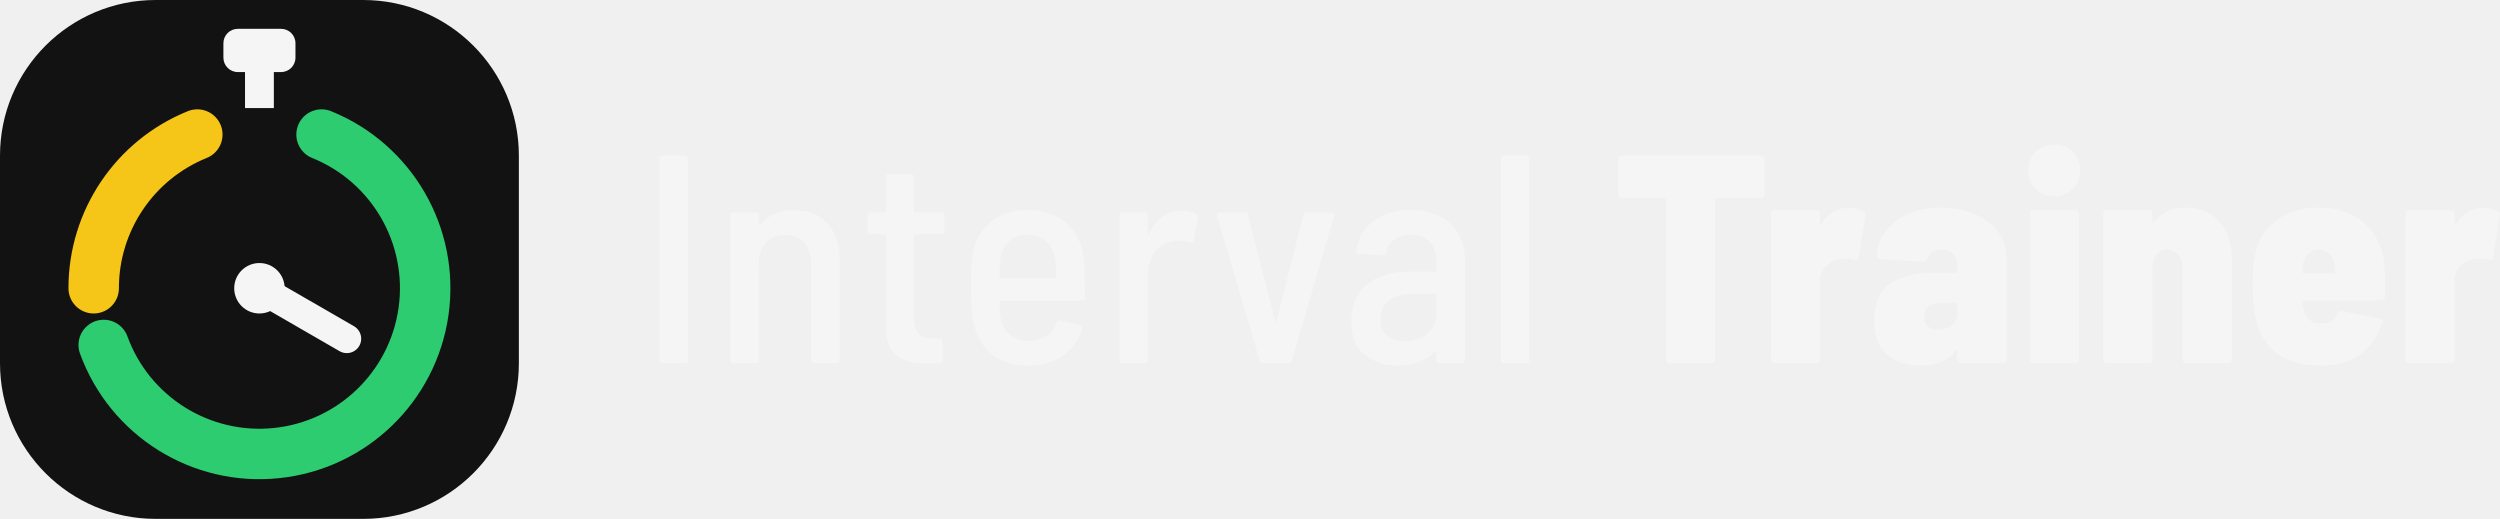
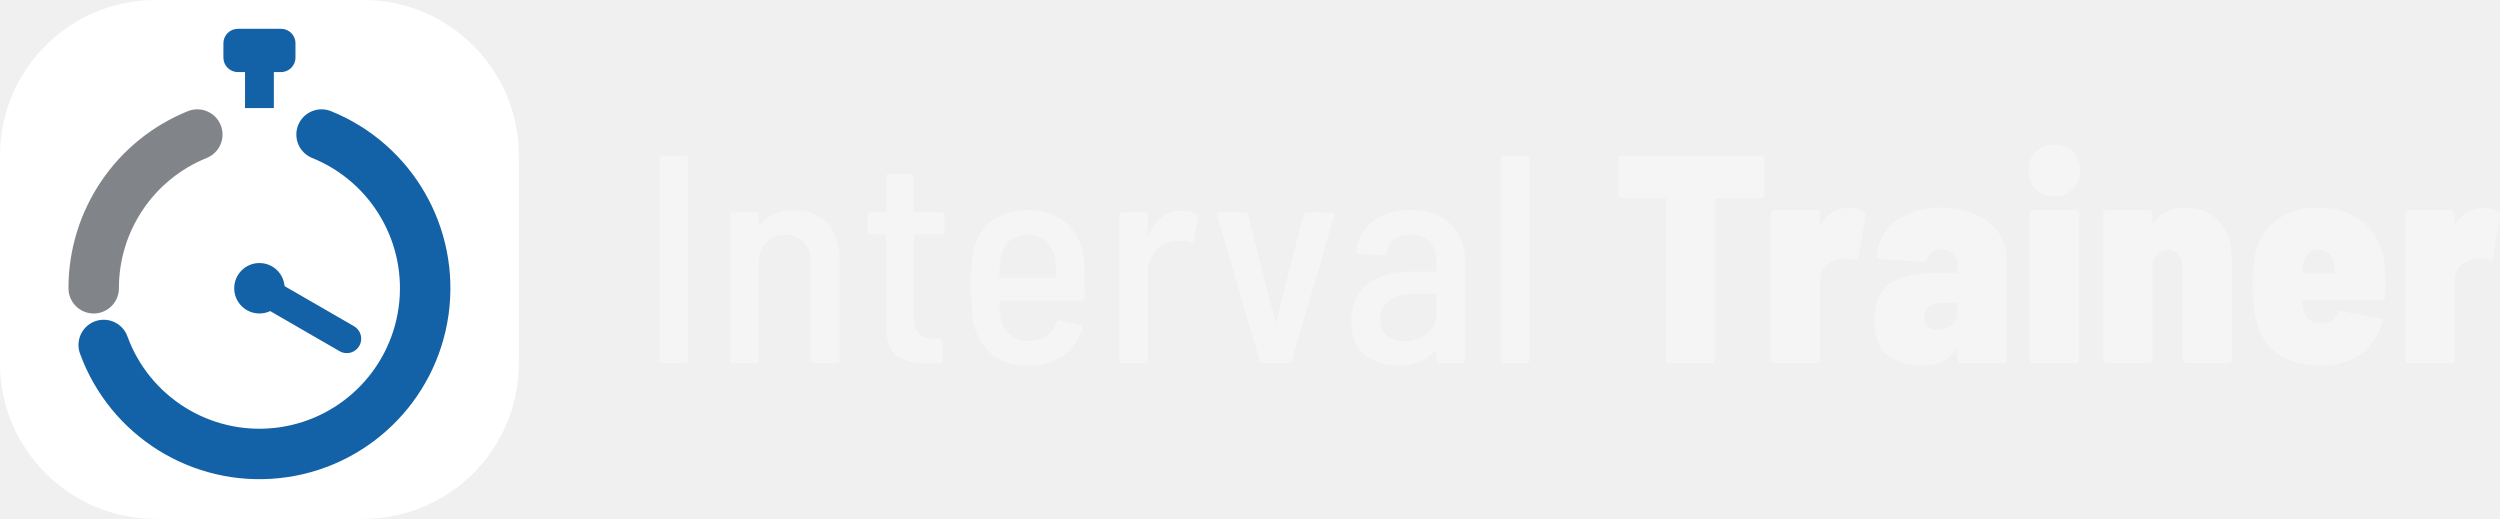
<svg xmlns="http://www.w3.org/2000/svg" viewBox="0 0 346.91 72">
  <defs>
    <clipPath id="tile">
      <rect width="72" height="72" rx="21.6" />
    </clipPath>
  </defs>
  <g clip-path="url(#tile)">
    <g transform="translate(-18 -18)">
-       <rect width="108" height="108" fill="#121212" />
-       <path d="M62.62 36.67 A23 23 0 1 1 32.39 65.87" fill="none" stroke="#2ECC71" stroke-width="7" stroke-linecap="round" />
-       <path d="M31.00 58.00 A23 23 0 0 1 45.38 36.67" fill="none" stroke="#F5C518" stroke-width="7" stroke-linecap="round" />
-       <rect x="49" y="22" width="10" height="6" rx="2" fill="#F5F5F5" />
-       <rect x="52" y="27" width="4" height="6" fill="#F5F5F5" />
-       <path d="M54 58 L66.12 65" fill="none" stroke="#F5F5F5" stroke-width="4" stroke-linecap="round" />
-       <circle cx="54" cy="58" r="3.5" fill="#F5F5F5" />
+       <rect width="108" height="108" fill="#FFFFFF" />
+       <path d="M62.62 36.67 A23 23 0 1 1 32.39 65.87" fill="none" stroke="#1361A7" stroke-width="7" stroke-linecap="round" />
+       <path d="M31.00 58.00 A23 23 0 0 1 45.38 36.67" fill="none" stroke="#818589" stroke-width="7" stroke-linecap="round" />
+       <rect x="49" y="22" width="10" height="6" rx="2" fill="#1361A7" />
+       <rect x="52" y="27" width="4" height="6" fill="#1361A7" />
+       <path d="M54 58 L66.12 65" fill="none" stroke="#1361A7" stroke-width="4" stroke-linecap="round" />
+       <circle cx="54" cy="58" r="3.5" fill="#1361A7" />
    </g>
  </g>
  <g fill="#F5F5F5">
    <path d="M91.5 49.99V22.01Q91.5 21.6 91.91 21.6H95.04Q95.45 21.6 95.45 22.01V49.99Q95.45 50.4 95.04 50.4H91.91Q91.5 50.4 91.5 49.99Z" />
    <path d="M116.51 36.12V49.99Q116.51 50.4 116.1 50.4H112.98Q112.56 50.4 112.56 49.99V36.7Q112.56 34.81 111.6 33.7Q110.63 32.59 108.98 32.59Q107.3 32.59 106.29 33.72Q105.28 34.85 105.28 36.74V49.99Q105.28 50.4 104.87 50.4H101.74Q101.33 50.4 101.33 49.99V29.87Q101.33 29.46 101.74 29.46H104.87Q105.28 29.46 105.28 29.87V31.15Q105.28 31.27 105.34 31.29Q105.41 31.31 105.49 31.19Q107.09 29.17 110.18 29.17Q113.18 29.17 114.85 31.02Q116.51 32.87 116.51 36.12Z" />
    <path d="M130.62 32.5H126.96Q126.8 32.5 126.8 32.67V43.94Q126.8 45.63 127.48 46.31Q128.16 46.99 129.6 46.99H130.38Q130.79 46.99 130.79 47.4V49.99Q130.79 50.4 130.38 50.4L128.77 50.44Q125.89 50.44 124.43 49.35Q122.97 48.26 122.97 45.3V32.67Q122.97 32.5 122.81 32.5H120.79Q120.38 32.5 120.38 32.09V29.87Q120.38 29.46 120.79 29.46H122.81Q122.97 29.46 122.97 29.3V24.56Q122.97 24.15 123.38 24.15H126.39Q126.8 24.15 126.8 24.56V29.3Q126.8 29.46 126.96 29.46H130.62Q131.04 29.46 131.04 29.87V32.09Q131.04 32.5 130.62 32.5Z" />
    <path d="M146.63 44.76Q146.75 44.39 147.12 44.48L149.92 45.09Q150.33 45.22 150.21 45.59Q149.43 48.01 147.49 49.37Q145.56 50.73 142.76 50.73Q139.55 50.73 137.58 49.12Q135.6 47.52 135.07 44.72Q134.86 43.57 134.8 42.27Q134.74 40.98 134.74 38.84Q134.74 36.74 134.94 35.51Q135.31 32.63 137.37 30.88Q139.43 29.13 142.55 29.13Q145.97 29.13 148.07 31.06Q150.17 33 150.41 36.17Q150.54 37.56 150.54 41.31Q150.54 41.72 150.12 41.72H138.85Q138.69 41.72 138.69 41.88Q138.69 43.04 138.81 43.9Q139.02 45.42 140.09 46.37Q141.16 47.31 142.8 47.31Q144.2 47.31 145.17 46.64Q146.13 45.96 146.63 44.76ZM138.81 35.96Q138.69 37.07 138.69 38.39Q138.69 38.55 138.85 38.55H146.42Q146.59 38.55 146.59 38.39Q146.5 36.74 146.42 36Q146.22 34.48 145.19 33.51Q144.16 32.55 142.6 32.55Q141.03 32.55 140.02 33.49Q139.02 34.44 138.81 35.96Z" />
    <path d="M166.05 29.75Q166.33 29.87 166.25 30.24L165.63 33.37Q165.59 33.78 165.14 33.61Q164.52 33.41 163.78 33.41Q163.25 33.41 163 33.45Q161.4 33.57 160.33 34.91Q159.26 36.25 159.26 38.1V49.99Q159.26 50.4 158.85 50.4H155.72Q155.31 50.4 155.31 49.99V29.87Q155.31 29.46 155.72 29.46H158.85Q159.26 29.46 159.26 29.87V32.5Q159.26 32.63 159.32 32.65Q159.38 32.67 159.42 32.59Q160.9 29.25 163.95 29.25Q165.18 29.25 166.05 29.75Z" />
    <path d="M174.81 50.07 168.88 29.91 168.84 29.79Q168.84 29.46 169.25 29.46H172.71Q173.12 29.46 173.16 29.83L176.95 44.6Q176.99 44.68 177.03 44.68Q177.07 44.68 177.11 44.6L180.86 29.83Q180.94 29.46 181.31 29.46L184.76 29.5Q184.97 29.5 185.07 29.62Q185.18 29.75 185.13 29.95L179.25 50.07Q179.13 50.4 178.8 50.4H175.26Q174.93 50.4 174.81 50.07Z" />
    <path d="M203.28 36.04V49.99Q203.28 50.4 202.87 50.4H199.74Q199.33 50.4 199.33 49.99V48.8Q199.33 48.71 199.27 48.69Q199.2 48.67 199.12 48.75Q197.27 50.73 193.98 50.73Q191.31 50.73 189.41 49.27Q187.52 47.81 187.52 44.56Q187.52 41.18 189.72 39.44Q191.92 37.69 195.71 37.69H199.16Q199.33 37.69 199.33 37.52V36.37Q199.33 34.6 198.4 33.57Q197.48 32.55 195.75 32.55Q194.39 32.55 193.51 33.22Q192.62 33.9 192.42 35.05Q192.38 35.43 191.96 35.43L188.59 35.22Q188.43 35.22 188.3 35.12Q188.18 35.01 188.22 34.85Q188.47 32.3 190.54 30.71Q192.62 29.13 195.75 29.13Q199.16 29.13 201.22 31.04Q203.28 32.96 203.28 36.04ZM199.33 43.57V40.94Q199.33 40.77 199.16 40.77H196Q193.98 40.77 192.77 41.68Q191.55 42.58 191.55 44.31Q191.55 45.83 192.46 46.59Q193.36 47.36 194.84 47.36Q196.65 47.36 197.99 46.33Q199.33 45.3 199.33 43.57Z" />
    <path d="M208.26 49.99V22.01Q208.26 21.6 208.67 21.6H211.79Q212.2 21.6 212.2 22.01V49.99Q212.2 50.4 211.79 50.4H208.67Q208.26 50.4 208.26 49.99Z" />
    <path d="M244.87 22.1V26.99Q244.87 27.2 244.73 27.34Q244.58 27.49 244.38 27.49H238.2Q238 27.49 238 27.69V49.91Q238 50.11 237.85 50.26Q237.71 50.4 237.51 50.4H231.66Q231.46 50.4 231.31 50.26Q231.17 50.11 231.17 49.91V27.69Q231.17 27.49 230.96 27.49H225.04Q224.83 27.49 224.69 27.34Q224.55 27.2 224.55 26.99V22.1Q224.55 21.89 224.69 21.75Q224.83 21.6 225.04 21.6H244.38Q244.58 21.6 244.73 21.75Q244.87 21.89 244.87 22.1Z" />
    <path d="M258.61 29.34Q258.94 29.54 258.86 29.95L257.91 35.71Q257.87 36.17 257.33 36.04Q256.68 35.88 256.1 35.88Q255.44 35.88 254.95 36.04Q253.96 36.25 253.26 37.05Q252.56 37.85 252.56 39V49.91Q252.56 50.11 252.42 50.26Q252.27 50.4 252.07 50.4H246.23Q246.02 50.4 245.88 50.26Q245.73 50.11 245.73 49.91V29.62Q245.73 29.42 245.88 29.27Q246.02 29.13 246.23 29.13H252.07Q252.27 29.13 252.42 29.27Q252.56 29.42 252.56 29.62V30.98Q252.56 31.15 252.62 31.17Q252.69 31.19 252.77 31.06Q254.08 28.84 256.59 28.84Q257.79 28.84 258.61 29.34Z" />
    <path d="M278.44 35.8V49.91Q278.44 50.11 278.3 50.26Q278.15 50.4 277.95 50.4H272.1Q271.9 50.4 271.75 50.26Q271.61 50.11 271.61 49.91V48.71Q271.61 48.59 271.53 48.55Q271.45 48.51 271.36 48.63Q269.92 50.69 266.59 50.73Q263.75 50.73 261.92 49.29Q260.09 47.85 260.09 44.48Q260.09 40.9 262.25 39.37Q264.41 37.85 268.57 37.85H271.4Q271.61 37.85 271.61 37.65V36.74Q271.61 35.8 271.03 35.22Q270.46 34.64 269.43 34.64Q268.65 34.64 268.13 34.99Q267.62 35.34 267.41 35.92Q267.29 36.37 266.88 36.33L260.91 35.96Q260.42 35.88 260.42 35.51Q260.54 33.53 261.72 32.01Q262.89 30.49 264.88 29.64Q266.88 28.8 269.35 28.8Q271.98 28.8 274.04 29.71Q276.09 30.61 277.27 32.2Q278.44 33.78 278.44 35.8ZM271.61 43.45V42.21Q271.61 42.01 271.4 42.01H269.55Q268.36 42.01 267.68 42.52Q267 43.04 267 43.98Q267 44.8 267.52 45.28Q268.03 45.75 268.89 45.75Q270.01 45.75 270.81 45.11Q271.61 44.48 271.61 43.45Z" />
    <path d="M281.48 23.66Q281.48 22.05 282.49 21.07Q283.5 20.08 285.06 20.08Q286.63 20.08 287.63 21.07Q288.64 22.05 288.64 23.66Q288.64 25.18 287.63 26.21Q286.63 27.24 285.06 27.24Q283.5 27.24 282.49 26.23Q281.48 25.22 281.48 23.66ZM281.65 49.91V29.62Q281.65 29.42 281.79 29.27Q281.94 29.13 282.14 29.13H287.98Q288.19 29.13 288.33 29.27Q288.48 29.42 288.48 29.62V49.91Q288.48 50.11 288.33 50.26Q288.19 50.4 287.98 50.4H282.14Q281.94 50.4 281.79 50.26Q281.65 50.11 281.65 49.91Z" />
    <path d="M309.71 36.21V49.91Q309.71 50.11 309.56 50.26Q309.42 50.4 309.21 50.4H303.37Q303.16 50.4 303.02 50.26Q302.88 50.11 302.88 49.91V37.19Q302.88 36.04 302.3 35.34Q301.72 34.64 300.78 34.64Q299.83 34.64 299.26 35.34Q298.68 36.04 298.68 37.19V49.91Q298.68 50.11 298.54 50.26Q298.39 50.4 298.19 50.4H292.34Q292.14 50.4 291.99 50.26Q291.85 50.11 291.85 49.91V29.62Q291.85 29.42 291.99 29.27Q292.14 29.13 292.34 29.13H298.19Q298.39 29.13 298.54 29.27Q298.68 29.42 298.68 29.62V30.78Q298.68 30.9 298.78 30.92Q298.89 30.94 298.97 30.78Q300.45 28.8 303.16 28.8Q306.25 28.8 307.98 30.76Q309.71 32.71 309.71 36.21Z" />
    <path d="M330.98 39.54 330.93 41.18Q330.93 41.68 330.44 41.68H319.66Q319.5 41.68 319.5 41.84Q319.5 42.3 319.66 43.04Q319.87 43.9 320.46 44.39Q321.06 44.89 322.01 44.89Q323.73 44.89 324.35 43.49Q324.52 43.08 324.97 43.16L330.23 44.19Q330.81 44.27 330.6 44.76Q329.62 47.68 327.46 49.21Q325.3 50.73 322.13 50.73Q314.44 50.73 312.96 44.02Q312.59 42.42 312.59 39.13Q312.59 37.19 312.83 35.92Q313.28 32.67 315.67 30.74Q318.06 28.8 321.68 28.8Q325.63 28.8 328.12 31.02Q330.6 33.24 330.89 36.86Q330.98 38.59 330.98 39.54ZM319.58 36.58 319.46 37.73Q319.46 37.93 319.66 37.93H323.86Q324.06 37.93 324.06 37.73Q323.98 36.99 323.9 36.58Q323.78 35.71 323.2 35.18Q322.62 34.64 321.76 34.64Q320.9 34.64 320.34 35.16Q319.79 35.67 319.58 36.58Z" />
    <path d="M346.65 29.34Q346.98 29.54 346.9 29.95L345.95 35.71Q345.91 36.17 345.37 36.04Q344.72 35.88 344.14 35.88Q343.48 35.88 342.99 36.04Q342 36.25 341.3 37.05Q340.6 37.85 340.6 39V49.91Q340.6 50.11 340.46 50.26Q340.31 50.4 340.11 50.4H334.27Q334.06 50.4 333.92 50.26Q333.77 50.11 333.77 49.91V29.62Q333.77 29.42 333.92 29.27Q334.06 29.13 334.27 29.13H340.11Q340.31 29.13 340.46 29.27Q340.6 29.42 340.6 29.62V30.98Q340.6 31.15 340.66 31.17Q340.73 31.19 340.81 31.06Q342.12 28.84 344.63 28.84Q345.83 28.84 346.65 29.34Z" />
  </g>
</svg>
